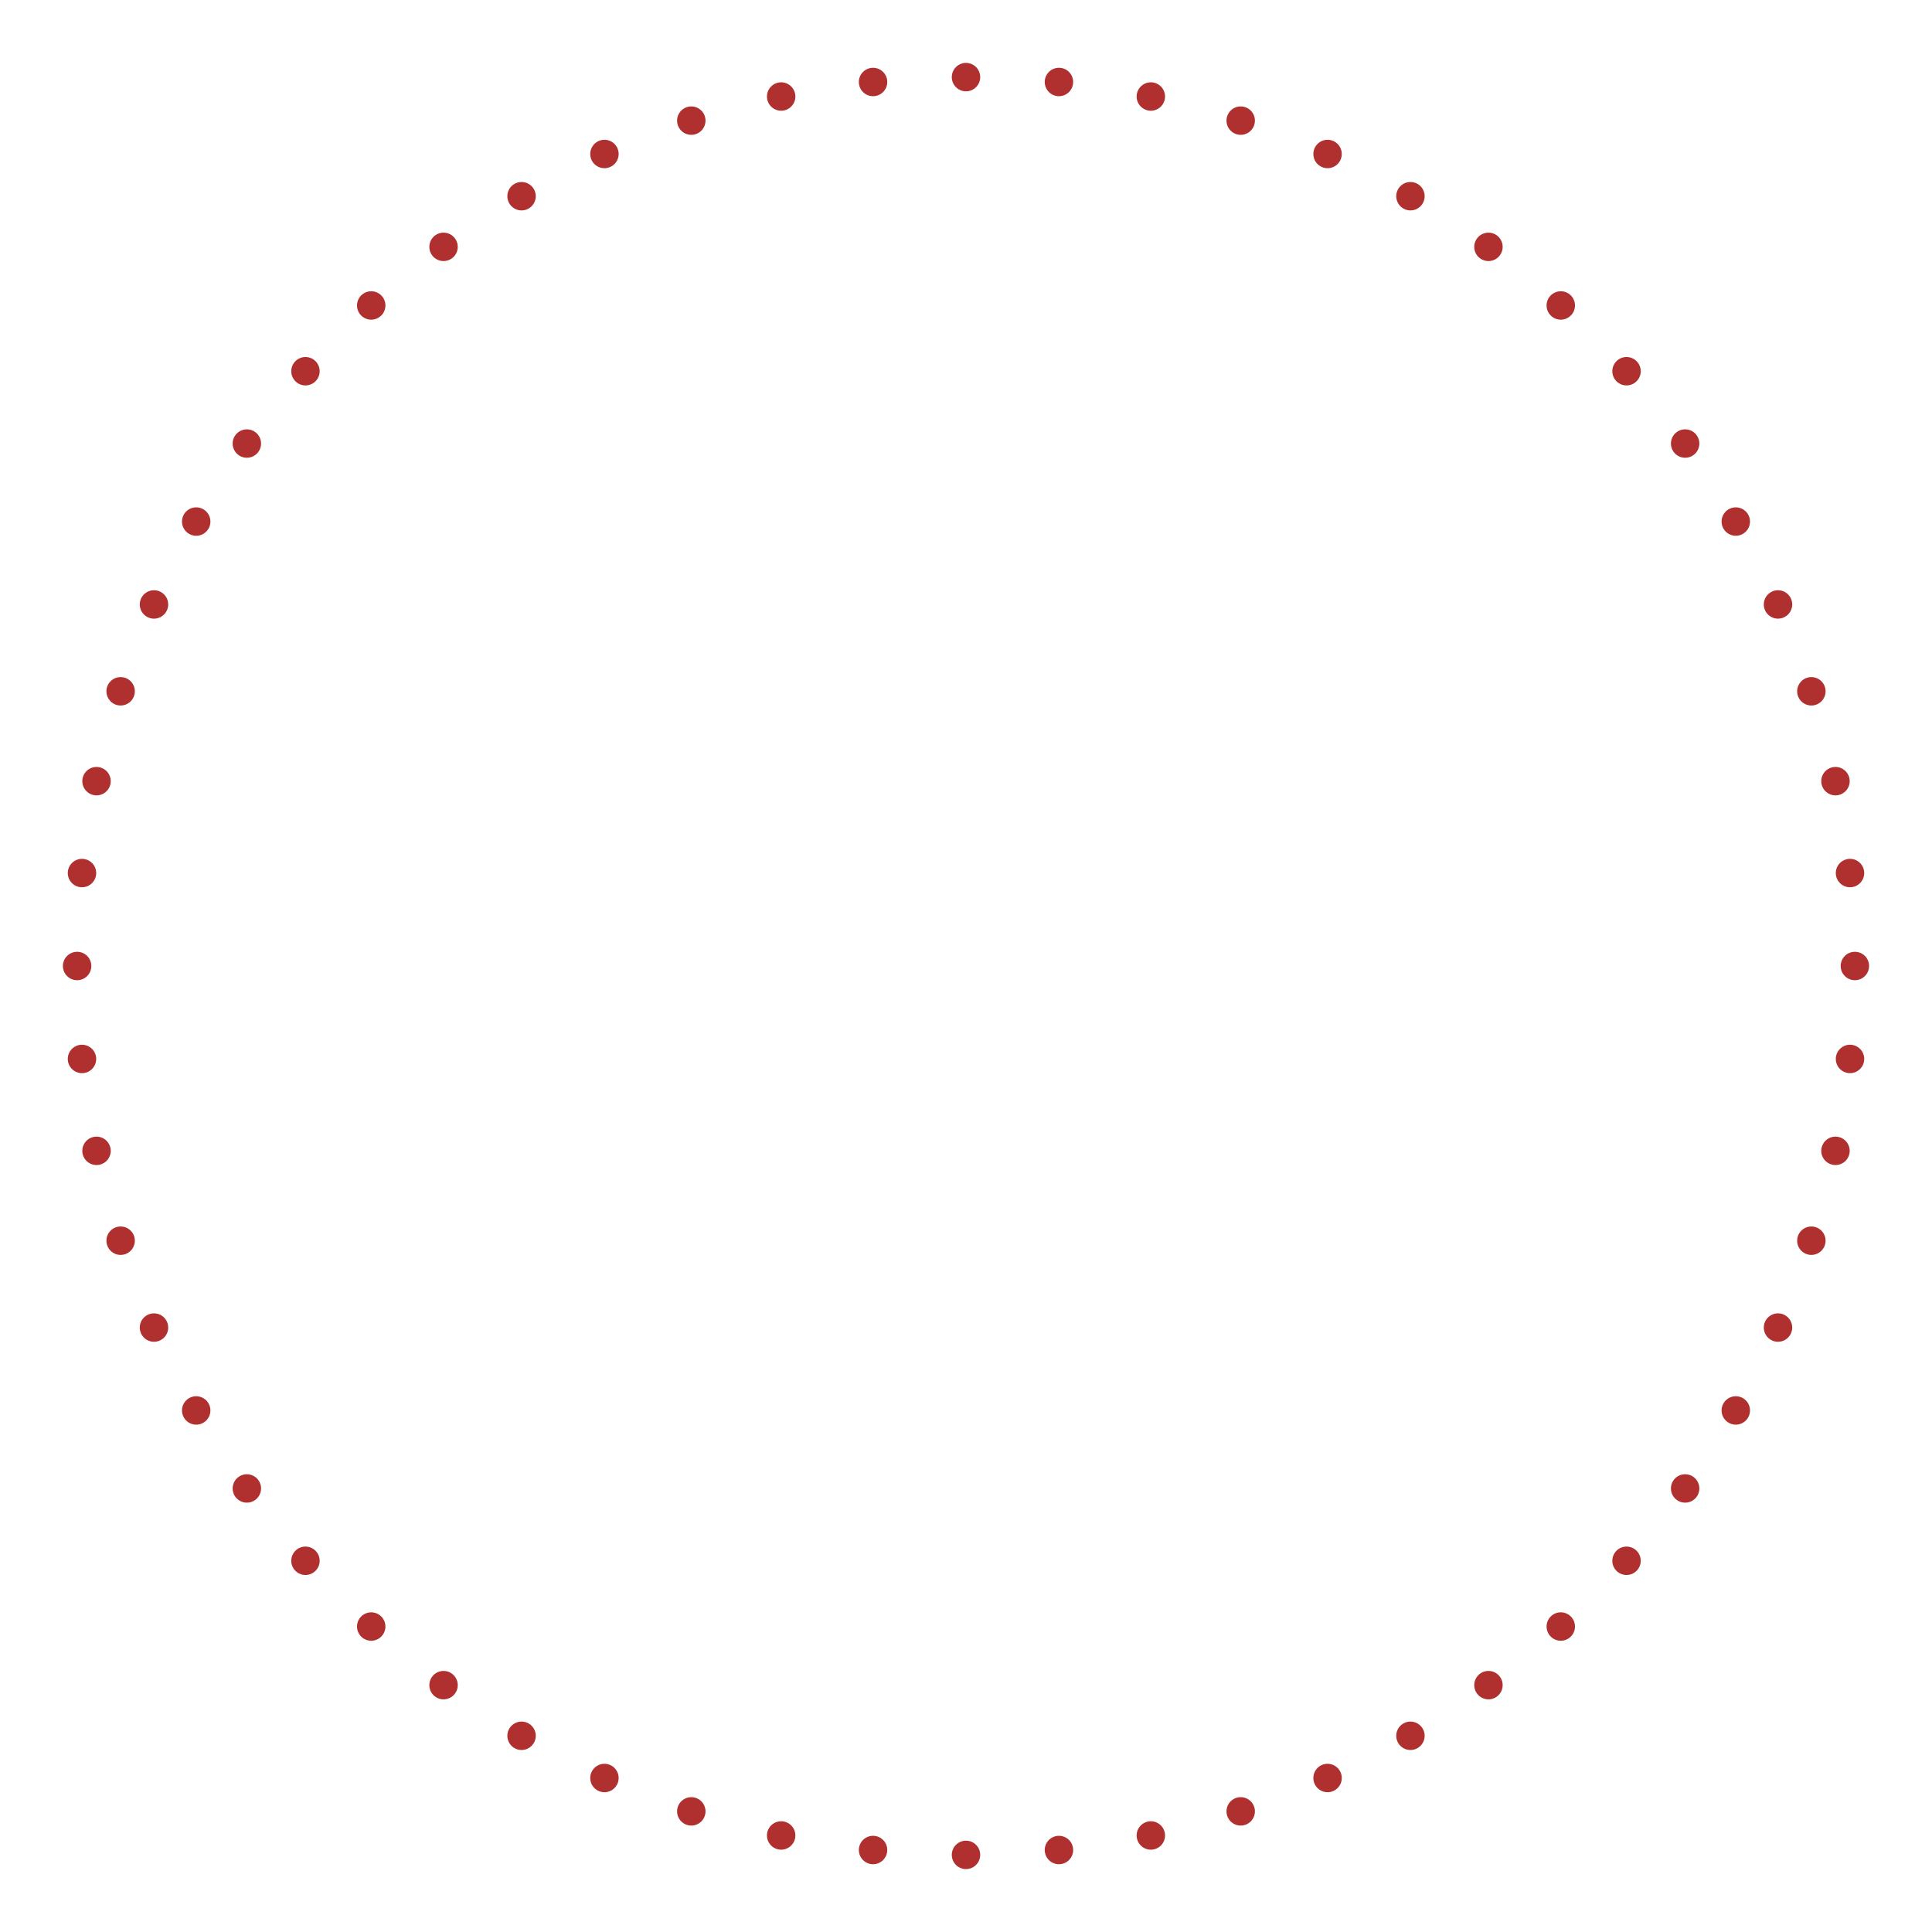
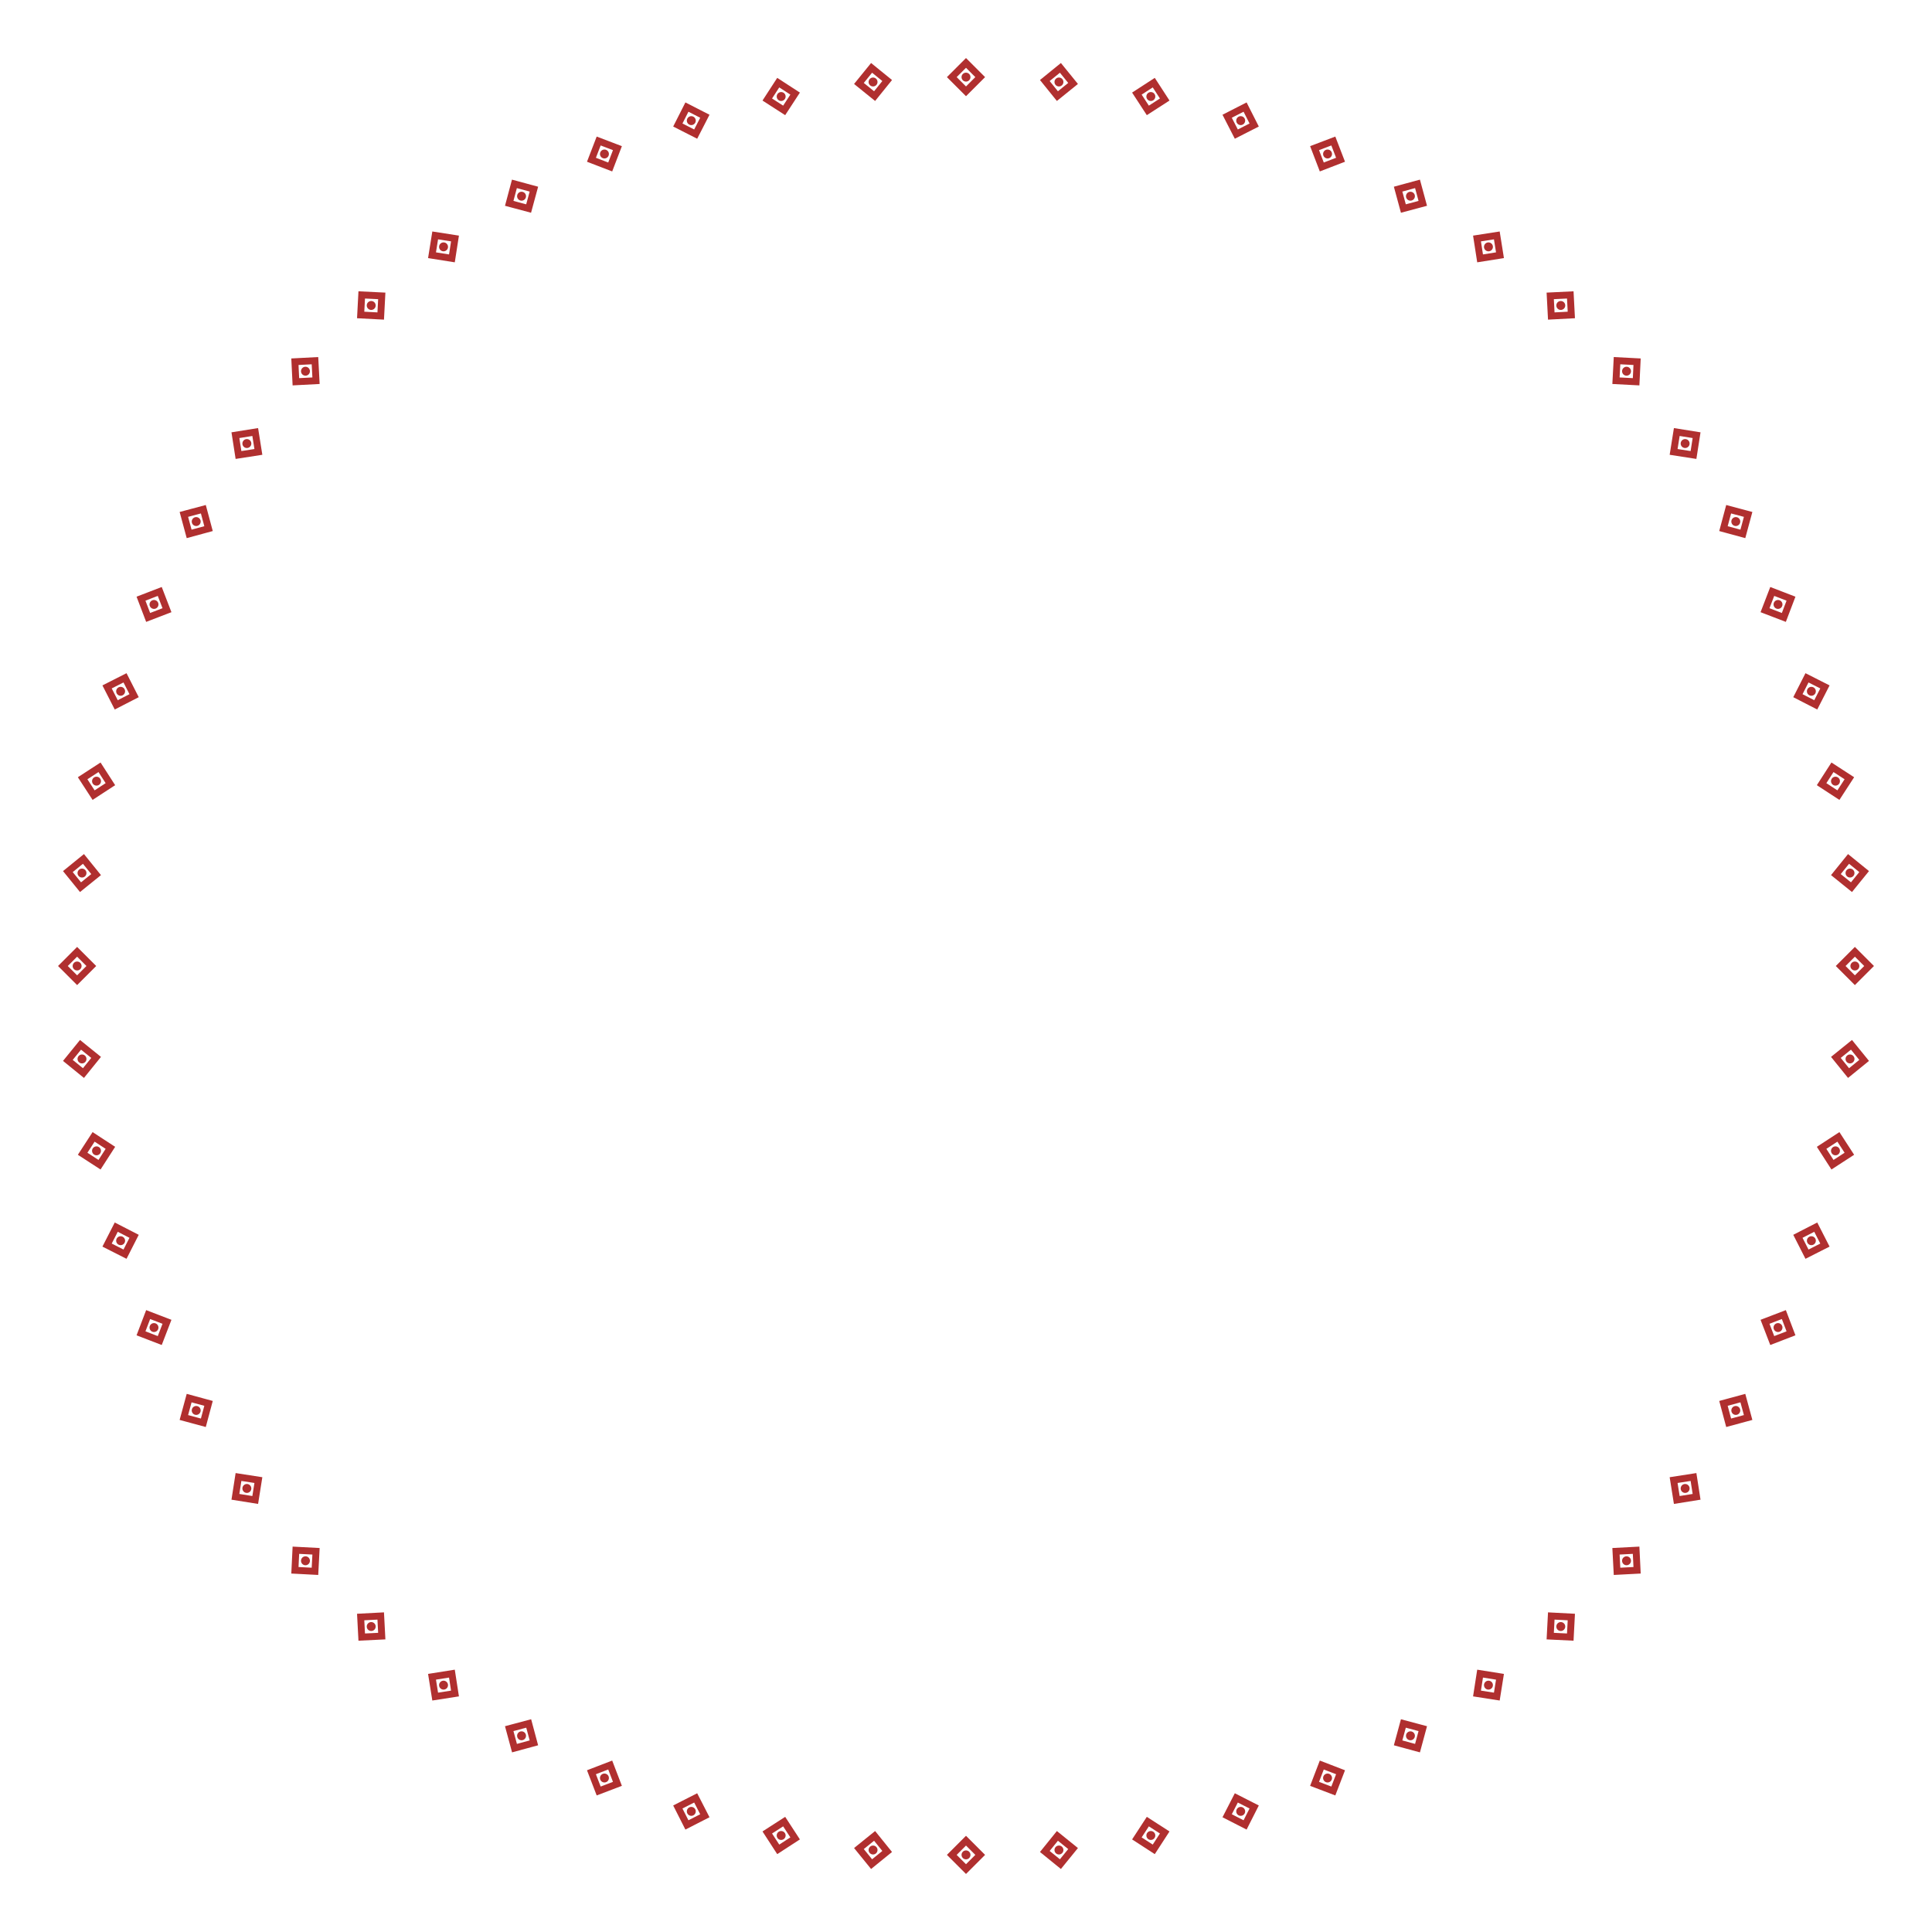
<svg xmlns="http://www.w3.org/2000/svg" width="238" height="238" viewBox="0 0 238 238" fill="none">
-   <g fill="#AC2525" fill-opacity="0.95">
-     <circle cx="228.50" cy="119.00" r="1.75" />
-     <circle cx="227.90" cy="130.45" r="1.75" />
-     <circle cx="226.11" cy="141.77" r="1.75" />
-     <circle cx="223.14" cy="152.84" r="1.75" />
-     <circle cx="219.03" cy="163.54" r="1.75" />
-     <circle cx="213.83" cy="173.75" r="1.75" />
-     <circle cx="207.59" cy="183.36" r="1.75" />
-     <circle cx="200.37" cy="192.27" r="1.75" />
-     <circle cx="192.27" cy="200.37" r="1.75" />
-     <circle cx="183.36" cy="207.59" r="1.75" />
-     <circle cx="173.75" cy="213.83" r="1.75" />
-     <circle cx="163.54" cy="219.03" r="1.75" />
-     <circle cx="152.84" cy="223.14" r="1.75" />
-     <circle cx="141.77" cy="226.11" r="1.75" />
-     <circle cx="130.45" cy="227.90" r="1.75" />
-     <circle cx="119.00" cy="228.50" r="1.75" />
-     <circle cx="107.55" cy="227.90" r="1.75" />
-     <circle cx="96.23" cy="226.11" r="1.75" />
-     <circle cx="85.16" cy="223.14" r="1.75" />
-     <circle cx="74.46" cy="219.03" r="1.75" />
-     <circle cx="64.25" cy="213.83" r="1.75" />
-     <circle cx="54.64" cy="207.59" r="1.75" />
-     <circle cx="45.73" cy="200.37" r="1.75" />
-     <circle cx="37.63" cy="192.27" r="1.75" />
-     <circle cx="30.41" cy="183.36" r="1.75" />
-     <circle cx="24.17" cy="173.75" r="1.75" />
-     <circle cx="18.97" cy="163.54" r="1.75" />
-     <circle cx="14.86" cy="152.84" r="1.75" />
-     <circle cx="11.89" cy="141.77" r="1.75" />
-     <circle cx="10.10" cy="130.45" r="1.75" />
-     <circle cx="9.50" cy="119.00" r="1.75" />
-     <circle cx="10.10" cy="107.55" r="1.75" />
-     <circle cx="11.89" cy="96.23" r="1.75" />
-     <circle cx="14.86" cy="85.16" r="1.75" />
-     <circle cx="18.97" cy="74.46" r="1.75" />
-     <circle cx="24.17" cy="64.25" r="1.75" />
-     <circle cx="30.41" cy="54.64" r="1.75" />
-     <circle cx="37.63" cy="45.73" r="1.75" />
-     <circle cx="45.73" cy="37.63" r="1.75" />
-     <circle cx="54.64" cy="30.41" r="1.75" />
-     <circle cx="64.25" cy="24.17" r="1.75" />
-     <circle cx="74.46" cy="18.97" r="1.75" />
-     <circle cx="85.16" cy="14.86" r="1.75" />
-     <circle cx="96.23" cy="11.89" r="1.75" />
-     <circle cx="107.55" cy="10.10" r="1.75" />
-     <circle cx="119.00" cy="9.50" r="1.75" />
-     <circle cx="130.45" cy="10.10" r="1.75" />
-     <circle cx="141.77" cy="11.89" r="1.75" />
-     <circle cx="152.84" cy="14.86" r="1.75" />
-     <circle cx="163.54" cy="18.97" r="1.75" />
-     <circle cx="173.75" cy="24.17" r="1.75" />
-     <circle cx="183.36" cy="30.41" r="1.75" />
-     <circle cx="192.27" cy="37.63" r="1.75" />
-     <circle cx="200.37" cy="45.73" r="1.75" />
-     <circle cx="207.59" cy="54.64" r="1.75" />
-     <circle cx="213.83" cy="64.25" r="1.75" />
-     <circle cx="219.03" cy="74.46" r="1.75" />
-     <circle cx="223.14" cy="85.16" r="1.75" />
-     <circle cx="226.11" cy="96.23" r="1.75" />
-     <circle cx="227.90" cy="107.55" r="1.75" />
+   <g fill-opacity="0.95" stroke-opacity="0.95">
+     <polygon points="230.25,119.00 228.50,120.75 226.75,119.00 228.50,117.25" fill="none" stroke="#AC2525" stroke-width="0.85" />
+     <circle cx="228.50" cy="119.00" r="0.55" fill="#AC2525" />
+     <polygon points="229.64,130.63 227.72,132.19 226.16,130.26 228.08,128.71" fill="none" stroke="#AC2525" stroke-width="0.85" />
+     <circle cx="227.90" cy="130.45" r="0.55" fill="#AC2525" />
+     <polygon points="227.82,142.13 225.74,143.48 224.40,141.40 226.47,140.05" fill="none" stroke="#AC2525" stroke-width="0.85" />
+     <circle cx="226.11" cy="141.77" r="0.55" fill="#AC2525" />
+     <polygon points="224.81,153.38 222.60,154.50 221.48,152.30 223.68,151.17" fill="none" stroke="#AC2525" stroke-width="0.85" />
+     <circle cx="223.14" cy="152.84" r="0.55" fill="#AC2525" />
+     <polygon points="220.63,164.25 218.32,165.14 217.43,162.83 219.75,161.94" fill="none" stroke="#AC2525" stroke-width="0.85" />
+     <circle cx="219.03" cy="163.54" r="0.55" fill="#AC2525" />
+     <polygon points="215.35,174.62 212.95,175.27 212.31,172.88 214.70,172.23" fill="none" stroke="#AC2525" stroke-width="0.85" />
+     <circle cx="213.83" cy="173.75" r="0.55" fill="#AC2525" />
+     <polygon points="209.00,184.39 206.56,184.78 206.17,182.33 208.62,181.95" fill="none" stroke="#AC2525" stroke-width="0.85" />
+     <circle cx="207.59" cy="183.36" r="0.55" fill="#AC2525" />
+     <polygon points="201.67,193.44 199.20,193.57 199.07,191.10 201.55,190.97" fill="none" stroke="#AC2525" stroke-width="0.85" />
+     <circle cx="200.37" cy="192.27" r="0.55" fill="#AC2525" />
+     <polygon points="193.44,201.67 190.97,201.55 191.10,199.07 193.57,199.20" fill="none" stroke="#AC2525" stroke-width="0.85" />
+     <circle cx="192.27" cy="200.37" r="0.55" fill="#AC2525" />
+     <polygon points="184.39,209.00 181.95,208.62 182.33,206.17 184.78,206.56" fill="none" stroke="#AC2525" stroke-width="0.85" />
+     <circle cx="183.36" cy="207.59" r="0.55" fill="#AC2525" />
+     <polygon points="174.62,215.35 172.23,214.70 172.88,212.31 175.27,212.95" fill="none" stroke="#AC2525" stroke-width="0.85" />
+     <circle cx="173.75" cy="213.83" r="0.55" fill="#AC2525" />
+     <polygon points="164.25,220.63 161.94,219.75 162.83,217.43 165.14,218.32" fill="none" stroke="#AC2525" stroke-width="0.85" />
+     <circle cx="163.54" cy="219.03" r="0.55" fill="#AC2525" />
+     <polygon points="153.38,224.81 151.17,223.68 152.30,221.48 154.50,222.60" fill="none" stroke="#AC2525" stroke-width="0.85" />
+     <circle cx="152.84" cy="223.14" r="0.55" fill="#AC2525" />
+     <polygon points="142.13,227.82 140.05,226.47 141.40,224.40 143.48,225.74" fill="none" stroke="#AC2525" stroke-width="0.85" />
+     <circle cx="141.77" cy="226.11" r="0.55" fill="#AC2525" />
+     <polygon points="130.63,229.64 128.71,228.08 130.26,226.16 132.19,227.72" fill="none" stroke="#AC2525" stroke-width="0.85" />
+     <circle cx="130.45" cy="227.90" r="0.55" fill="#AC2525" />
+     <polygon points="119.00,230.25 117.25,228.50 119.00,226.75 120.75,228.50" fill="none" stroke="#AC2525" stroke-width="0.85" />
+     <circle cx="119.00" cy="228.50" r="0.55" fill="#AC2525" />
+     <polygon points="107.37,229.64 105.81,227.72 107.74,226.16 109.29,228.08" fill="none" stroke="#AC2525" stroke-width="0.85" />
+     <circle cx="107.55" cy="227.90" r="0.55" fill="#AC2525" />
+     <polygon points="95.87,227.82 94.52,225.74 96.60,224.40 97.95,226.47" fill="none" stroke="#AC2525" stroke-width="0.85" />
+     <circle cx="96.23" cy="226.11" r="0.55" fill="#AC2525" />
+     <polygon points="84.62,224.81 83.50,222.60 85.70,221.48 86.83,223.68" fill="none" stroke="#AC2525" stroke-width="0.85" />
+     <circle cx="85.16" cy="223.14" r="0.55" fill="#AC2525" />
+     <polygon points="73.75,220.63 72.86,218.32 75.17,217.43 76.06,219.75" fill="none" stroke="#AC2525" stroke-width="0.85" />
+     <circle cx="74.46" cy="219.03" r="0.55" fill="#AC2525" />
+     <polygon points="63.38,215.35 62.73,212.95 65.13,212.31 65.77,214.70" fill="none" stroke="#AC2525" stroke-width="0.85" />
+     <circle cx="64.25" cy="213.83" r="0.55" fill="#AC2525" />
+     <polygon points="53.61,209.00 53.22,206.56 55.67,206.17 56.05,208.62" fill="none" stroke="#AC2525" stroke-width="0.85" />
+     <circle cx="54.64" cy="207.59" r="0.55" fill="#AC2525" />
+     <polygon points="44.56,201.67 44.43,199.20 46.90,199.07 47.03,201.55" fill="none" stroke="#AC2525" stroke-width="0.85" />
+     <circle cx="45.73" cy="200.37" r="0.55" fill="#AC2525" />
+     <polygon points="36.33,193.44 36.45,190.97 38.93,191.10 38.80,193.57" fill="none" stroke="#AC2525" stroke-width="0.85" />
+     <circle cx="37.63" cy="192.27" r="0.55" fill="#AC2525" />
+     <polygon points="29.00,184.39 29.38,181.95 31.83,182.33 31.44,184.78" fill="none" stroke="#AC2525" stroke-width="0.85" />
+     <circle cx="30.41" cy="183.36" r="0.55" fill="#AC2525" />
+     <polygon points="22.65,174.62 23.30,172.23 25.69,172.88 25.05,175.27" fill="none" stroke="#AC2525" stroke-width="0.85" />
+     <circle cx="24.17" cy="173.75" r="0.55" fill="#AC2525" />
+     <polygon points="17.37,164.25 18.25,161.94 20.57,162.83 19.68,165.14" fill="none" stroke="#AC2525" stroke-width="0.85" />
+     <circle cx="18.97" cy="163.54" r="0.55" fill="#AC2525" />
+     <polygon points="13.19,153.38 14.32,151.17 16.52,152.30 15.40,154.50" fill="none" stroke="#AC2525" stroke-width="0.85" />
+     <circle cx="14.86" cy="152.84" r="0.55" fill="#AC2525" />
+     <polygon points="10.18,142.13 11.53,140.05 13.60,141.40 12.26,143.48" fill="none" stroke="#AC2525" stroke-width="0.85" />
+     <circle cx="11.89" cy="141.77" r="0.55" fill="#AC2525" />
+     <polygon points="8.36,130.63 9.92,128.71 11.84,130.26 10.28,132.19" fill="none" stroke="#AC2525" stroke-width="0.85" />
+     <circle cx="10.10" cy="130.45" r="0.55" fill="#AC2525" />
+     <polygon points="7.75,119.00 9.50,117.25 11.25,119.00 9.50,120.75" fill="none" stroke="#AC2525" stroke-width="0.85" />
+     <circle cx="9.50" cy="119.00" r="0.55" fill="#AC2525" />
+     <polygon points="8.36,107.37 10.28,105.81 11.84,107.74 9.92,109.29" fill="none" stroke="#AC2525" stroke-width="0.85" />
+     <circle cx="10.10" cy="107.55" r="0.55" fill="#AC2525" />
+     <polygon points="10.18,95.87 12.26,94.52 13.60,96.60 11.53,97.95" fill="none" stroke="#AC2525" stroke-width="0.85" />
+     <circle cx="11.89" cy="96.23" r="0.55" fill="#AC2525" />
+     <polygon points="13.19,84.62 15.40,83.50 16.52,85.70 14.32,86.83" fill="none" stroke="#AC2525" stroke-width="0.85" />
+     <circle cx="14.86" cy="85.16" r="0.55" fill="#AC2525" />
+     <polygon points="17.37,73.75 19.68,72.86 20.57,75.17 18.25,76.06" fill="none" stroke="#AC2525" stroke-width="0.85" />
+     <circle cx="18.97" cy="74.46" r="0.55" fill="#AC2525" />
+     <polygon points="22.65,63.37 25.05,62.73 25.69,65.12 23.30,65.77" fill="none" stroke="#AC2525" stroke-width="0.85" />
+     <circle cx="24.17" cy="64.25" r="0.55" fill="#AC2525" />
+     <polygon points="29.00,53.61 31.44,53.22 31.83,55.67 29.38,56.05" fill="none" stroke="#AC2525" stroke-width="0.85" />
+     <circle cx="30.41" cy="54.64" r="0.55" fill="#AC2525" />
+     <polygon points="36.33,44.56 38.80,44.43 38.93,46.90 36.45,47.03" fill="none" stroke="#AC2525" stroke-width="0.85" />
+     <circle cx="37.63" cy="45.73" r="0.55" fill="#AC2525" />
+     <polygon points="44.56,36.33 47.03,36.45 46.90,38.93 44.43,38.80" fill="none" stroke="#AC2525" stroke-width="0.85" />
+     <circle cx="45.73" cy="37.63" r="0.55" fill="#AC2525" />
+     <polygon points="53.61,29.00 56.05,29.38 55.67,31.83 53.22,31.44" fill="none" stroke="#AC2525" stroke-width="0.85" />
+     <circle cx="54.64" cy="30.41" r="0.55" fill="#AC2525" />
+     <polygon points="63.37,22.65 65.77,23.30 65.12,25.69 62.73,25.05" fill="none" stroke="#AC2525" stroke-width="0.85" />
+     <circle cx="64.25" cy="24.17" r="0.55" fill="#AC2525" />
+     <polygon points="73.75,17.37 76.06,18.25 75.17,20.57 72.86,19.68" fill="none" stroke="#AC2525" stroke-width="0.85" />
+     <circle cx="74.46" cy="18.97" r="0.55" fill="#AC2525" />
+     <polygon points="84.62,13.19 86.83,14.32 85.70,16.52 83.50,15.40" fill="none" stroke="#AC2525" stroke-width="0.85" />
+     <circle cx="85.16" cy="14.86" r="0.55" fill="#AC2525" />
+     <polygon points="95.87,10.18 97.95,11.53 96.60,13.60 94.52,12.26" fill="none" stroke="#AC2525" stroke-width="0.85" />
+     <circle cx="96.23" cy="11.89" r="0.55" fill="#AC2525" />
+     <polygon points="107.37,8.36 109.29,9.92 107.74,11.84 105.81,10.28" fill="none" stroke="#AC2525" stroke-width="0.85" />
+     <circle cx="107.55" cy="10.10" r="0.55" fill="#AC2525" />
+     <polygon points="119.00,7.75 120.75,9.50 119.00,11.25 117.25,9.50" fill="none" stroke="#AC2525" stroke-width="0.85" />
+     <circle cx="119.00" cy="9.50" r="0.55" fill="#AC2525" />
+     <polygon points="130.63,8.36 132.19,10.28 130.26,11.84 128.71,9.92" fill="none" stroke="#AC2525" stroke-width="0.85" />
+     <circle cx="130.45" cy="10.10" r="0.55" fill="#AC2525" />
+     <polygon points="142.13,10.18 143.48,12.26 141.40,13.60 140.05,11.53" fill="none" stroke="#AC2525" stroke-width="0.85" />
+     <circle cx="141.77" cy="11.89" r="0.55" fill="#AC2525" />
+     <polygon points="153.38,13.19 154.50,15.40 152.30,16.52 151.17,14.32" fill="none" stroke="#AC2525" stroke-width="0.85" />
+     <circle cx="152.84" cy="14.86" r="0.55" fill="#AC2525" />
+     <polygon points="164.25,17.37 165.14,19.68 162.83,20.57 161.94,18.25" fill="none" stroke="#AC2525" stroke-width="0.85" />
+     <circle cx="163.54" cy="18.97" r="0.55" fill="#AC2525" />
+     <polygon points="174.62,22.65 175.27,25.05 172.88,25.69 172.23,23.30" fill="none" stroke="#AC2525" stroke-width="0.85" />
+     <circle cx="173.75" cy="24.17" r="0.55" fill="#AC2525" />
+     <polygon points="184.39,29.00 184.78,31.44 182.33,31.83 181.95,29.38" fill="none" stroke="#AC2525" stroke-width="0.85" />
+     <circle cx="183.36" cy="30.41" r="0.55" fill="#AC2525" />
+     <polygon points="193.44,36.33 193.57,38.80 191.10,38.93 190.97,36.45" fill="none" stroke="#AC2525" stroke-width="0.85" />
+     <circle cx="192.27" cy="37.63" r="0.55" fill="#AC2525" />
+     <polygon points="201.67,44.56 201.55,47.03 199.07,46.90 199.20,44.43" fill="none" stroke="#AC2525" stroke-width="0.85" />
+     <circle cx="200.37" cy="45.73" r="0.55" fill="#AC2525" />
+     <polygon points="209.00,53.61 208.62,56.05 206.17,55.67 206.56,53.22" fill="none" stroke="#AC2525" stroke-width="0.85" />
+     <circle cx="207.59" cy="54.64" r="0.55" fill="#AC2525" />
+     <polygon points="215.35,63.37 214.70,65.77 212.31,65.12 212.95,62.73" fill="none" stroke="#AC2525" stroke-width="0.85" />
+     <circle cx="213.83" cy="64.25" r="0.55" fill="#AC2525" />
+     <polygon points="220.63,73.75 219.75,76.06 217.43,75.17 218.32,72.86" fill="none" stroke="#AC2525" stroke-width="0.85" />
+     <circle cx="219.03" cy="74.46" r="0.55" fill="#AC2525" />
+     <polygon points="224.81,84.62 223.68,86.83 221.48,85.70 222.60,83.50" fill="none" stroke="#AC2525" stroke-width="0.85" />
+     <circle cx="223.14" cy="85.16" r="0.55" fill="#AC2525" />
+     <polygon points="227.82,95.87 226.47,97.95 224.40,96.60 225.74,94.52" fill="none" stroke="#AC2525" stroke-width="0.85" />
+     <circle cx="226.11" cy="96.23" r="0.55" fill="#AC2525" />
+     <polygon points="229.64,107.37 228.08,109.29 226.16,107.74 227.72,105.81" fill="none" stroke="#AC2525" stroke-width="0.85" />
+     <circle cx="227.90" cy="107.55" r="0.55" fill="#AC2525" />
  </g>
</svg>
